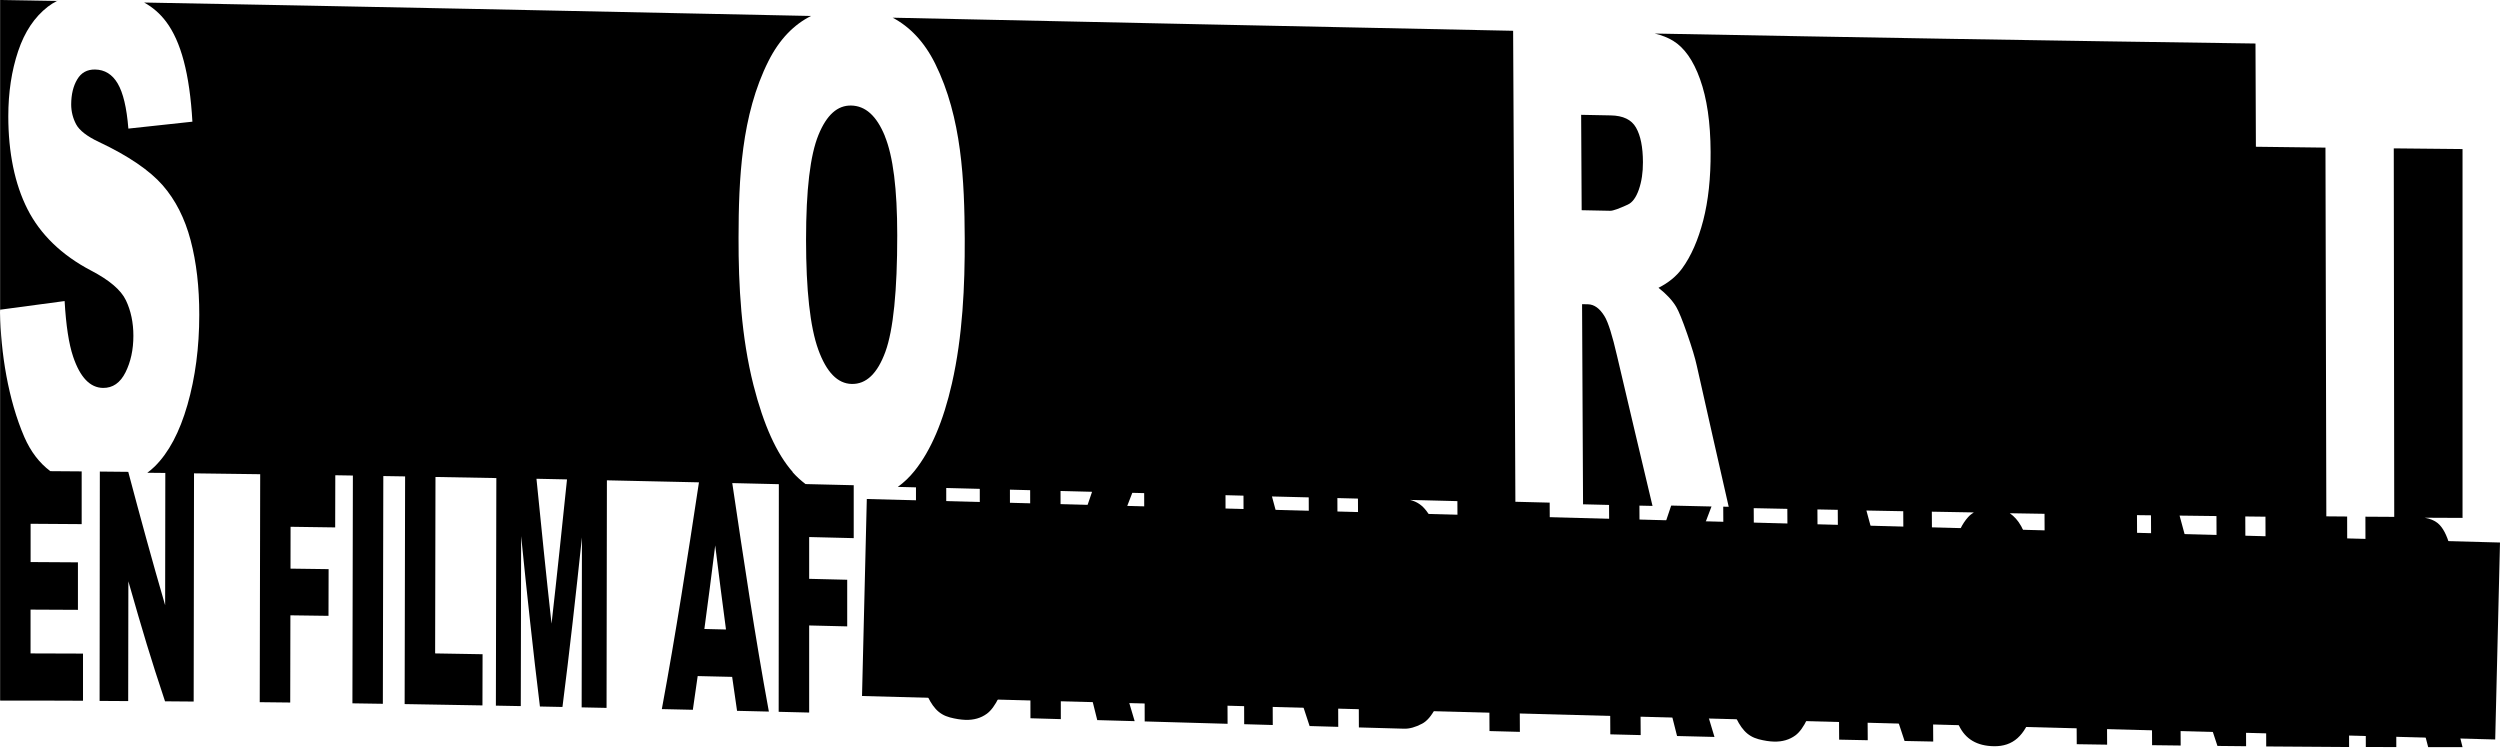
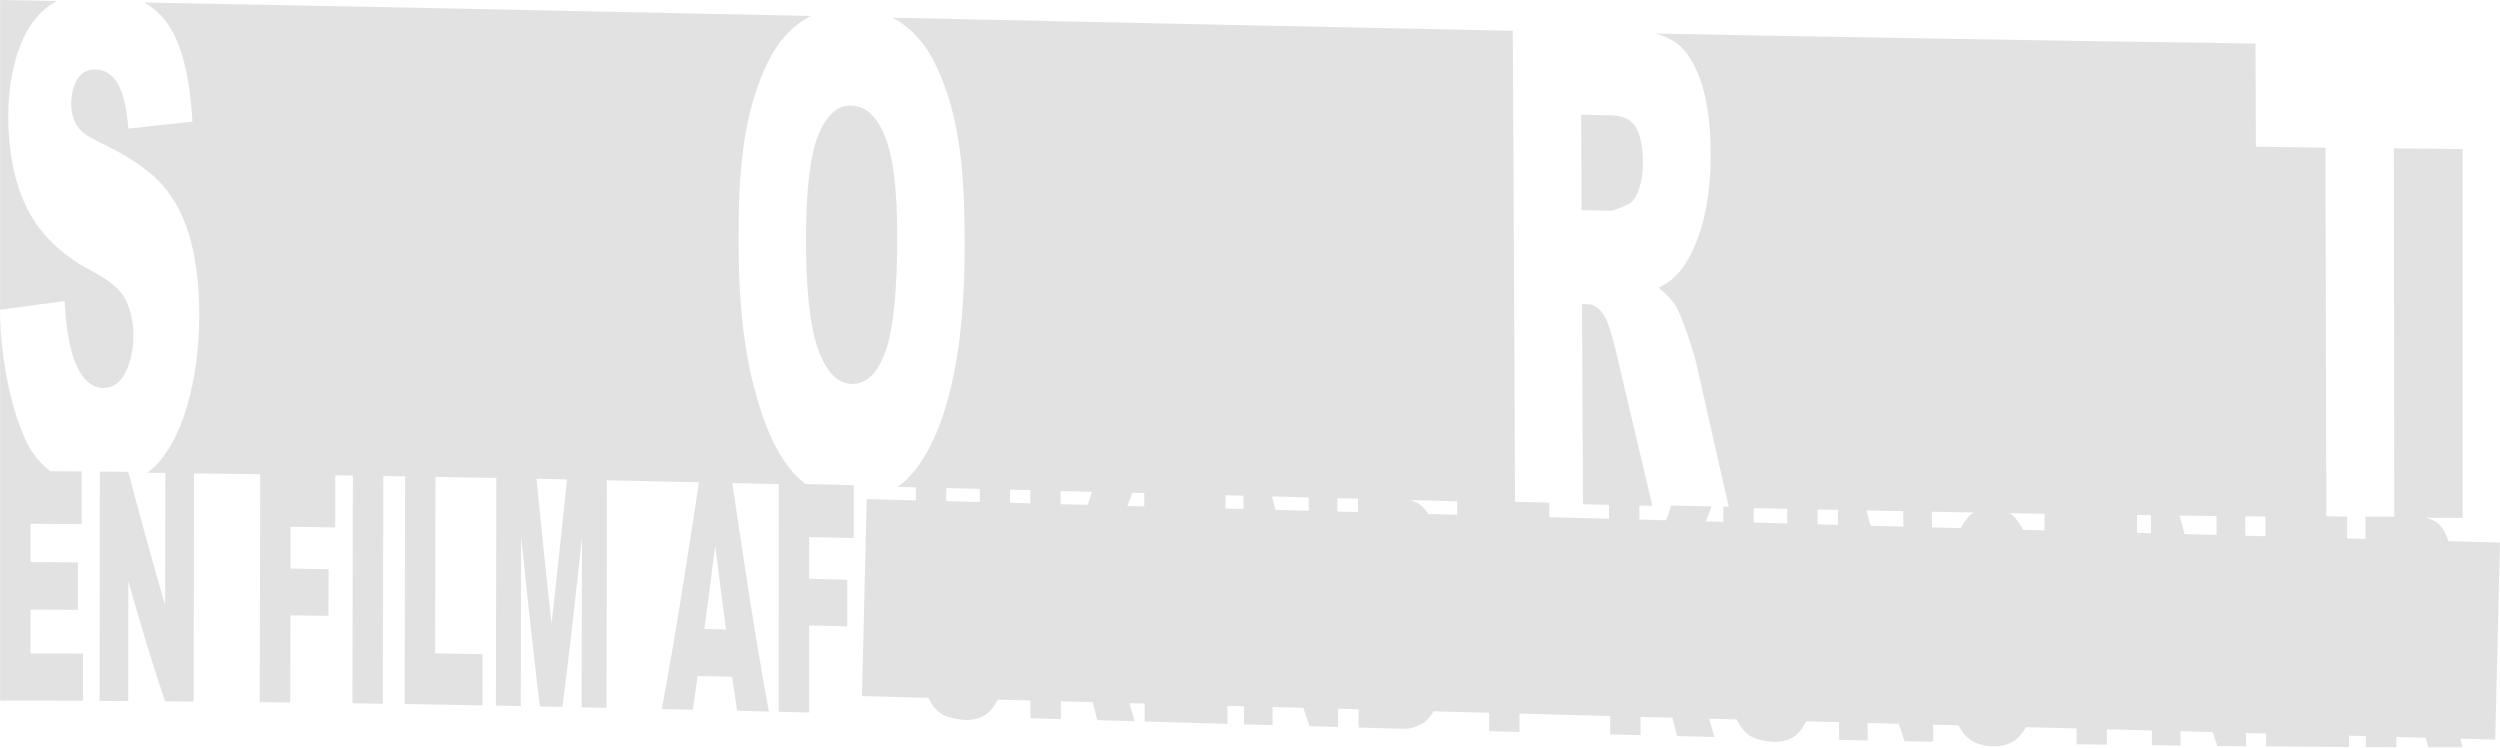
- <svg xmlns="http://www.w3.org/2000/svg" id="Layer_2" data-name="Layer 2" viewBox="0 0 433.72 130.22">
+ <svg xmlns="http://www.w3.org/2000/svg" id="Layer_2" data-name="Layer 2" viewBox="0 0 433.72 129.63">
+   <defs>
+     <style>
+       .cls-1 {
+         fill: #e2e2e2;
+       }
+     </style>
+   </defs>
  <g id="Layer_1-2" data-name="Layer 1">
    <g>
-       <g>
-         <path d="M262.47,5.34c-35.87-.73-71.73-1.5-107.6-2.27,2.93,1.55,5.47,4.14,7.37,7.97,4.64,9.37,5.08,20.34,5.13,30.39.03,8.15-.35,16.85-2.22,25.09-1.49,6.56-3.64,11.6-6.46,15.14-.9,1.13-1.88,2.05-2.93,2.81,1.26.03,1.89.05,3.15.08,0,8.19,0,16.38,0,24.58,0,1.92.17,4.1.49,6.49.2,1.49.58,2.91,1.12,4.26.55,1.36,1.15,2.39,1.81,3.11.66.73,1.48,1.21,2.46,1.47.98.26,1.89.4,2.72.43,1.43.04,2.66-.31,3.69-1.06.73-.53,1.44-1.48,2.11-2.87.67-1.39,1.16-3.05,1.47-5.01.31-1.96.47-4.09.46-6.4,0-8.2-.02-16.4-.03-24.6,1.4.04,2.1.05,3.51.09.02,13.19.03,26.38.05,39.57,2.11.06,3.16.09,5.27.15,0-3.38,0-5.15-.01-8.82,1.08-2.48,1.63-3.76,2.71-6.36,1.45,6.5,2.17,9.61,3.62,15.35,2.6.07,3.89.11,6.49.18-2.39-7.92-4.47-15.93-6.55-23.93,2.46-6.09,3.68-9.26,6.14-15.68.82.02,1.23.03,2.06.05.03,13.2.06,26.41.09,39.61,5.75.16,8.63.24,14.38.41-.01-3.14-.02-4.78-.03-8.18-3.64-.1-5.46-.15-9.09-.25,0-2.95-.01-4.47-.02-7.58,3.28.09,4.92.13,8.2.22,0-3.22-.01-4.87-.02-8.23-3.28-.09-4.92-.13-8.19-.22,0-2.62,0-3.95-.02-6.63,3.53.09,5.3.14,8.83.23,0-3.56-.01-5.37-.02-9.02,1.25.03,1.87.05,3.12.08.04,13.22.08,26.43.12,39.65,1.98.06,2.97.08,4.96.14-.03-7.62-.04-11.88-.07-20.79,2,7.03,4.13,14.05,6.46,20.97,1.99.06,2.98.08,4.97.14-.06-13.23-.11-26.46-.15-39.69,1.43.04,2.14.05,3.57.09.05,13.23.1,26.47.16,39.7,3.13.09,4.7.13,7.83.22.94.03,1.99-.26,3.14-.87.84-.44,1.63-1.35,2.36-2.77.73-1.42,1.3-3.21,1.7-5.43.4-2.22.6-5.4.58-9.71-.01-2.75-.16-5.41-.45-7.96-.29-2.55-.75-4.83-1.38-6.81-.63-1.98-1.42-3.52-2.37-4.61-.69-.79-1.54-1.29-2.54-1.53,3.29.08,4.93.12,8.22.21.02,4.24.03,6.34.05,10.45,2.15.05,3.22.08,5.37.14.04,9.77.09,19.53.15,29.3,2.11.06,3.16.09,5.27.14-.06-9.77-.11-19.54-.15-29.31,2.15.05,3.22.08,5.37.13-.02-4.17-.03-6.3-.05-10.59-2.38-.06-3.57-.09-5.95-.15-.12-27.24-.24-54.48-.39-81.72ZM246.05,107.77c.01,3.22-.11,5.46-.36,6.83-.26,1.37-.62,2.3-1.08,2.83-.46.53-1.24.77-2.35.74-.52-.01-.77-.02-1.29-.04-.03-7.3-.06-14.61-.09-21.91.53.01.79.02,1.31.03,1.36.04,2.34.89,2.94,2.54.6,1.65.9,4.7.92,8.96ZM170,109.96c0,2.16-.25,3.79-.77,4.91-.51,1.13-1.23,1.66-2.13,1.64-.91-.02-1.63-.61-2.15-1.78-.52-1.17-.77-2.8-.78-4.93,0-8.38,0-16.76-.01-25.14,2.33.06,3.49.09,5.82.15,0,8.38.01,16.76.02,25.14ZM184.01,101.03c0-6.16-.01-9.36-.02-15.85,2.19.06,3.28.08,5.47.14-2.18,6.44-3.26,9.61-5.44,15.71ZM227.13,109.28c-2.26-7.68-4.39-15.41-6.46-23.15,2.55.07,3.83.1,6.38.16.03,7.66.05,15.33.08,22.99Z" />
-         <path d="M12.69,61.88c1.21,3.59,2.94,5.39,5.19,5.42,1.68.02,2.98-.88,3.89-2.7.91-1.82,1.37-3.93,1.37-6.34,0-2.29-.43-4.34-1.29-6.15-.86-1.81-2.89-3.52-6.03-5.16-5.15-2.69-8.85-6.32-11.05-10.66-2.21-4.35-3.33-9.83-3.33-16.12,0-4.14.57-7.9,1.71-11.3,1.14-3.4,2.86-5.92,5.14-7.7.49-.38,1.03-.71,1.59-1C5.94.1,3.97.07.02,0c0,17.91,0,35.82,0,53.73,4.48-.61,6.72-.91,11.19-1.5.24,4.21.73,7.44,1.48,9.65Z" />
-         <path d="M153.51,23.59c-1.44-3.52-3.38-5.23-5.84-5.28-2.36-.05-4.25,1.6-5.68,5.11-1.43,3.51-2.15,9.46-2.15,18.2,0,8.67.7,15.11,2.12,19.03,1.42,3.92,3.35,5.91,5.8,5.96,2.52.06,4.46-1.8,5.84-5.57,1.38-3.77,2.07-10.65,2.06-20.23,0-8.06-.72-13.7-2.16-17.22Z" />
-         <path d="M137.53,81.89c-2.8-3.17-5.06-8.19-6.81-15.07-2.12-8.37-2.61-17.26-2.59-25.58.02-10.11.46-21.24,5.19-30.65,1.93-3.84,4.48-6.37,7.39-7.82C102.15,1.95,63.58,1.15,25.01.44c1.48.82,2.76,1.92,3.83,3.35,2.55,3.42,4.06,8.97,4.54,17.32-4.44.47-6.66.71-11.11,1.2-.29-3.65-.91-6.22-1.85-7.82-.94-1.6-2.25-2.4-3.92-2.43-1.37-.02-2.41.54-3.1,1.71-.7,1.17-1.04,2.61-1.05,4.34,0,1.26.31,2.43.86,3.46.56,1.05,1.89,2.09,3.95,3.06,5.13,2.41,8.84,4.97,11.06,7.51,2.22,2.54,3.84,5.72,4.85,9.54,1.01,3.83,1.51,8.15,1.5,12.95,0,5.64-.69,10.87-2.05,15.61-1.36,4.74-3.25,8.29-5.67,10.68-.41.41-.85.76-1.29,1.1,1.25.01,1.87.02,3.12.03-.01,7.65-.02,15.3-.03,22.95-2.24-7.68-4.35-15.41-6.4-23.14-1.97-.02-2.96-.03-4.93-.05-.01,13.26-.02,26.52-.04,39.79,1.98,0,2.97.01,4.96.03.01-7.62.02-11.87.03-20.78,2.55,8.93,3.82,13.19,6.36,20.82,1.99.01,2.98.02,4.97.04.02-13.2.04-26.39.06-39.59,4.59.05,6.89.08,11.48.15-.02,13.18-.05,26.37-.08,39.55,2.12.02,3.18.03,5.29.06.01-5.65.02-8.72.03-15.13,2.64.03,3.97.05,6.61.09,0-3.17.01-4.79.02-8.1-2.64-.04-3.97-.06-6.61-.09,0-2.86,0-4.31.01-7.26,3.1.04,4.64.07,7.74.11,0-3.57.01-5.39.02-9.05,1.22.02,1.83.03,3.05.05-.03,13.17-.05,26.34-.08,39.52,2.11.03,3.17.04,5.28.08.03-13.17.06-26.34.08-39.51,1.51.03,2.27.04,3.78.06-.03,13.17-.05,26.33-.08,39.5,5.4.08,8.1.13,13.5.23,0-3.4.01-5.19.02-8.88-3.29-.06-4.93-.09-8.23-.14.02-10.2.04-20.41.06-30.61,4.22.08,6.34.11,10.56.19-.02,13.16-.05,26.32-.08,39.48,1.73.03,2.59.05,4.32.08.02-9.83.04-19.66.06-29.49,1,9.86,2.05,19.72,3.26,29.56,1.56.03,2.34.05,3.91.08,1.25-9.79,2.34-19.6,3.38-29.42-.02,9.83-.03,19.66-.05,29.49,1.73.04,2.59.05,4.32.09.02-13.16.04-26.32.06-39.48,6.39.13,9.58.2,15.97.35-1.99,13.14-4.02,26.27-6.44,39.34,2.15.05,3.23.07,5.38.12.34-2.27.5-3.45.84-5.85,2.39.05,3.59.08,5.98.14.34,2.42.51,3.61.85,5.89,2.21.05,3.31.08,5.52.13-2.42-13.16-4.38-26.4-6.35-39.64,3.23.07,4.85.11,8.08.19,0,13.16-.02,26.33-.03,39.49,2.12.05,3.18.08,5.29.13,0-5.65,0-8.71,0-15.11,2.64.06,3.96.1,6.6.16,0-3.16,0-4.79,0-8.09-2.64-.07-3.96-.1-6.6-.16,0-2.86,0-4.31,0-7.25,3.09.07,4.64.11,7.73.19,0-3.62,0-5.46,0-9.18-3.34-.08-5.02-.12-8.36-.2-.79-.6-1.54-1.27-2.24-2.06ZM122.2,109.12c.75-5.58,1.13-8.5,1.88-14.5.75,6.03,1.12,8.98,1.87,14.59-1.5-.03-2.25-.05-3.74-.09ZM95.68,108.15c-.93-8.36-1.77-16.73-2.61-25.09,2.12.04,3.18.06,5.3.11-.87,8.33-1.73,16.66-2.68,24.99Z" />
-         <path d="M282.43,35.48c.75-.34,1.4-1.19,1.89-2.59.48-1.39.72-2.98.71-4.76-.01-2.63-.41-4.61-1.2-5.99-.78-1.38-2.24-2.08-4.38-2.12-2.06-.04-3.09-.06-5.14-.1.03,6.33.05,9.68.09,16.55,1.98.04,2.96.06,4.94.1.53.01,1.59-.4,3.1-1.09Z" />
-         <path d="M427.23,25.86c-4.78-.04-7.17-.07-11.94-.12.03,21.31.05,42.62.08,63.93-2-.01-3-.02-5-.03.02,13.32.05,26.63.07,39.95,2.12,0,3.18.01,5.29.02,0-5.66-.01-8.72-.02-15.13.19,0,.28,0,.47,0,.48,0,.92.31,1.29.92.28.46.6,1.47.96,3,1.13,4.7,1.7,6.96,2.83,11.22,2.38,0,3.57,0,5.96,0-1.02-4.03-1.53-6.17-2.56-10.6-.12-.56-.37-1.35-.74-2.4-.37-1.05-.65-1.74-.85-2.06-.29-.48-.75-.97-1.38-1.46.79-.42,1.4-.94,1.85-1.58.71-1,1.26-2.32,1.67-3.96.4-1.65.61-3.62.61-5.96,0-2.67-.27-4.98-.8-6.89-.53-1.91-1.23-3.23-2.09-3.94-.58-.48-1.35-.79-2.28-.95,2.63.01,3.94.02,6.57.03V25.86ZM420.19,105.03c-.22.69-.52,1.12-.86,1.29-.68.35-1.16.56-1.4.55-.89,0-1.34,0-2.23-.01,0-3.34,0-5.05-.01-8.5.93,0,1.39,0,2.32.01.97,0,1.62.38,1.97,1.11.35.73.53,1.78.53,3.13,0,.91-.11,1.72-.33,2.41Z" />
-         <path d="M0,53.73c0,.16.02.3.02.45v-.46s-.01,0-.02,0Z" />
-         <path d="M5.31,105.76c3.28.01,4.93.02,8.21.04,0-3.22,0-4.87,0-8.24-3.29-.02-4.93-.03-8.21-.05,0-2.62,0-3.95,0-6.64,3.54.02,5.32.03,8.86.06,0-3.61,0-5.45,0-9.15-2.17-.02-3.26-.03-5.44-.04-1.89-1.41-3.4-3.38-4.51-5.92C1.43,69.38.11,61.15.02,54.19c0,9.16,0,18.32,0,27.48v.13c0,13.25,0,26.5,0,39.74,5.75,0,8.63,0,14.38.03,0-3.15,0-4.79,0-8.18-3.64-.02-5.46-.02-9.1-.03,0-2.96,0-4.48,0-7.6Z" />
-         <path d="M296.94,87.87c-2.8-.06-4.2-.09-7.01-.16-2.17,6.53-3.26,9.75-5.43,15.95-.03-6.19-.05-9.41-.08-15.94.91.02,1.36.03,2.27.05-2.07-8.67-4.11-17.34-6.15-26.02-.81-3.52-1.53-5.82-2.16-6.86-.83-1.38-1.81-2.08-2.88-2.1-.41,0-.62-.01-1.03-.02.06,11.57.11,23.15.17,34.72,1.81.04,2.71.06,4.51.11.07,13.27.14,26.53.22,39.8,2.11.05,3.16.08,5.27.13-.02-3.4-.03-5.19-.06-8.87,1.07-2.5,1.61-3.79,2.68-6.4,1.48,6.54,2.21,9.66,3.69,15.43,2.6.06,3.89.1,6.49.16-2.43-7.96-4.54-16-6.65-24.05,2.45-6.18,3.68-9.4,6.13-15.92Z" />
-         <path d="M398.39,113.67c3.29.03,4.93.04,8.22.06,0-3.23-.01-4.89-.02-8.27-3.29-.02-4.93-.03-8.22-.06,0-2.63-.01-3.97-.02-6.67,3.55.03,5.32.05,8.87.07,0-3.63-.01-5.47-.02-9.19-1.44-.01-2.17-.02-3.61-.03-.05-21.32-.09-42.65-.15-63.97-4.83-.06-7.25-.08-12.07-.15-.03-7.64-.04-11.29-.07-17.91-34.74-.48-69.47-1.07-104.21-1.73,1.24.3,2.3.72,3.18,1.26,1.92,1.18,3.48,3.34,4.67,6.66,1.19,3.32,1.81,7.48,1.83,12.62.03,4.48-.4,8.48-1.28,11.88-.88,3.4-2.1,6.19-3.66,8.33-.99,1.36-2.36,2.48-4.1,3.36,1.4,1.1,2.42,2.21,3.07,3.3.43.73,1.07,2.28,1.9,4.67.83,2.39,1.39,4.24,1.67,5.54,1.84,8.16,3.67,16.33,5.54,24.48-.38,0-.57-.01-.95-.02.05,8.3.09,16.6.14,24.89.01,1.94.19,4.13.53,6.54.21,1.5.59,2.93,1.15,4.3.56,1.37,1.17,2.41,1.83,3.13.66.73,1.49,1.22,2.47,1.48.98.26,1.89.4,2.72.42,1.43.03,2.66-.33,3.68-1.08.73-.54,1.43-1.5,2.09-2.9.66-1.41,1.14-3.08,1.44-5.06.3-1.97.45-4.12.43-6.46-.05-8.26-.1-16.52-.14-24.78,1.41.03,2.12.04,3.53.07.07,13.29.15,26.58.24,39.87,1.98.04,2.97.06,4.96.1-.05-7.67-.08-11.95-.13-20.91,2.02,7.05,4.17,14.09,6.52,21.04,1.99.04,2.98.06,4.97.1-.09-13.29-.16-26.59-.24-39.88,2.91.05,4.37.08,7.28.13-.36.23-.7.49-.99.82-1.01,1.12-1.77,2.67-2.27,4.62-.5,1.96-.74,4.02-.73,6.19.02,3.29.53,5.95,1.54,8.02,1,2.07,2.66,3.73,4.97,4.96,1.41.75,2.32,1.52,2.71,2.33.39.8.59,1.71.6,2.7,0,1.05-.19,1.95-.59,2.72-.4.77-.98,1.14-1.73,1.13-1.01-.02-1.79-.78-2.34-2.32-.34-.95-.57-2.34-.69-4.2-2,.25-3.01.38-5.01.63.17,3.92.82,7,1.96,9.38,1.13,2.37,3.15,3.53,6.05,3.58,1.65.03,3.02-.43,4.1-1.4,1.08-.97,1.92-2.41,2.51-4.39.59-1.98.88-4.2.87-6.69-.01-2.11-.25-4.07-.71-5.85-.46-1.78-1.2-3.3-2.2-4.54-1-1.24-2.67-2.52-4.97-3.74-.92-.49-1.52-1.03-1.78-1.57-.25-.53-.39-1.14-.39-1.82,0-.92.15-1.71.45-2.35.31-.64.77-.96,1.38-.95.75.01,1.33.46,1.76,1.34.43.88.71,2.28.85,4.17,1.99-.25,2.98-.38,4.97-.64-.24-4.37-.94-7.65-2.09-9.73-.55-.98-1.21-1.73-1.99-2.26,2.41.04,3.62.06,6.03.1.02,4.26.03,6.36.05,10.49,2.15.03,3.23.05,5.38.08.05,9.8.1,19.6.16,29.4,2.11.03,3.16.05,5.27.08-.06-9.8-.11-19.6-.15-29.4,2.15.03,3.23.05,5.38.07-.02-4.13-.03-6.23-.05-10.49.97.01,1.46.02,2.43.03.06,13.29.12,26.59.19,39.88,1.98.02,2.97.04,4.96.06-.04-7.67-.06-11.95-.1-20.91,2.01,7.03,4.14,14.05,6.48,20.98,1.99.02,2.98.03,4.97.05-.05-13.29-.1-26.58-.14-39.86,1.4.01,2.1.02,3.5.04.04,13.29.08,26.57.13,39.86,5.75.05,8.63.07,14.38.1,0-3.16-.01-4.81-.02-8.22-3.64-.02-5.46-.03-9.11-.06,0-2.97-.01-4.5-.02-7.62ZM310.21,113.62c.01,2.18-.23,3.82-.74,4.96-.51,1.14-1.22,1.68-2.12,1.66-.92-.02-1.63-.61-2.16-1.79-.52-1.18-.79-2.82-.8-4.96-.05-8.44-.1-16.88-.14-25.33,2.33.05,3.5.08,5.83.12.05,8.44.09,16.89.15,25.33ZM330.32,111.79c-2.28-7.71-4.44-15.46-6.52-23.22,2.56.05,3.83.08,6.39.12.04,7.7.09,15.4.13,23.1ZM384.62,112.62c-2.27-7.69-4.41-15.43-6.49-23.17,2.56.03,3.84.05,6.4.08.03,7.7.06,15.4.09,23.1Z" />
-       </g>
-       <polygon points="150.38 86.57 149.55 120.75 432.89 128.29 433.72 94.12 150.38 86.57" />
+       <path class="cls-1" d="M12.69,61.88c1.21,3.59,2.94,5.39,5.19,5.42,1.68.02,2.98-.88,3.89-2.7.91-1.82,1.37-3.93,1.37-6.34,0-2.29-.43-4.34-1.29-6.15-.86-1.81-2.89-3.52-6.03-5.16-5.15-2.69-8.85-6.32-11.05-10.66-2.21-4.35-3.33-9.83-3.33-16.12,0-4.14.57-7.9,1.71-11.3,1.14-3.4,2.85-5.92,5.14-7.7.49-.38,1.03-.71,1.59-1C5.94.1,3.97.07.02,0c0,17.91,0,35.82,0,53.73,4.48-.61,6.72-.91,11.19-1.5.24,4.21.73,7.44,1.48,9.65Z" />
+       <path class="cls-1" d="M141.96,60.65c1.42,3.92,3.35,5.9,5.8,5.96,2.52.06,4.46-1.8,5.84-5.57,1.38-3.77,2.07-10.65,2.06-20.23,0-8.06-.72-13.7-2.16-17.22-1.44-3.52-3.38-5.23-5.84-5.28-2.36-.05-4.25,1.6-5.68,5.11-1.43,3.51-2.15,9.46-2.15,18.2,0,8.67.7,15.11,2.12,19.03Z" />
+       <path class="cls-1" d="M137.53,81.89c-2.8-3.17-5.06-8.19-6.81-15.07-2.12-8.37-2.61-17.26-2.59-25.58.02-10.11.46-21.24,5.19-30.65,1.93-3.84,4.48-6.37,7.39-7.82C102.15,1.95,63.58,1.15,25.01.44c1.48.82,2.76,1.92,3.83,3.35,2.55,3.42,4.06,8.97,4.54,17.32-4.44.47-6.66.71-11.11,1.2-.29-3.65-.91-6.22-1.85-7.82-.94-1.6-2.25-2.4-3.92-2.43-1.37-.02-2.41.54-3.1,1.71-.7,1.17-1.04,2.61-1.05,4.34,0,1.26.31,2.43.86,3.46.56,1.05,1.89,2.09,3.95,3.06,5.13,2.41,8.84,4.97,11.06,7.51,2.22,2.55,3.84,5.72,4.85,9.54,1.01,3.83,1.51,8.15,1.5,12.95,0,5.64-.69,10.87-2.05,15.61-1.36,4.74-3.25,8.29-5.67,10.68-.41.41-.85.76-1.29,1.1,1.25.01,1.87.02,3.12.03-.01,7.65-.02,15.3-.03,22.95-2.24-7.68-4.35-15.41-6.4-23.14-1.97-.02-2.96-.03-4.93-.05-.01,13.26-.02,26.52-.04,39.79,1.98,0,2.97.01,4.96.03.01-7.62.02-11.87.03-20.78,2.55,8.93,3.82,13.19,6.36,20.82,1.99.01,2.98.02,4.97.04.02-13.2.04-26.39.06-39.59,4.59.05,6.89.08,11.48.15-.02,13.18-.05,26.37-.08,39.55,2.12.02,3.18.03,5.29.06.01-5.65.02-8.72.03-15.13,2.64.03,3.97.05,6.61.09,0-3.17.01-4.79.02-8.1-2.64-.04-3.97-.06-6.61-.09,0-2.86,0-4.31.01-7.26,3.1.04,4.64.07,7.74.11,0-3.57.01-5.39.02-9.05,1.22.02,1.83.03,3.05.05-.03,13.17-.05,26.34-.08,39.51,2.11.03,3.17.04,5.28.08.03-13.17.06-26.34.08-39.51,1.51.03,2.27.04,3.78.06-.03,13.17-.05,26.33-.08,39.5,5.4.08,8.1.13,13.5.23,0-3.4.01-5.19.02-8.88-3.29-.06-4.93-.09-8.23-.14.02-10.2.04-20.41.06-30.61,4.22.07,6.34.11,10.56.19-.02,13.16-.05,26.32-.08,39.48,1.73.03,2.59.05,4.32.08.02-9.83.04-19.66.06-29.49,1,9.86,2.05,19.72,3.26,29.56,1.56.03,2.34.05,3.91.08,1.25-9.79,2.34-19.6,3.38-29.42-.02,9.83-.03,19.66-.05,29.49,1.73.04,2.59.05,4.32.09.02-13.16.04-26.32.06-39.48,6.39.13,9.58.2,15.97.35-1.99,13.14-4.02,26.27-6.44,39.34,2.15.05,3.23.07,5.38.12.34-2.27.5-3.45.84-5.85,2.39.05,3.59.08,5.98.14.34,2.42.51,3.6.85,5.89,2.21.05,3.31.08,5.52.13-2.42-13.16-4.38-26.4-6.35-39.64,3.23.07,4.85.11,8.08.19,0,13.16-.02,26.33-.03,39.49,2.12.05,3.18.08,5.29.13,0-5.65,0-8.71,0-15.11,2.64.06,3.96.1,6.6.16,0-3.16,0-4.79,0-8.09-2.64-.07-3.96-.1-6.6-.16,0-2.86,0-4.31,0-7.25,3.09.07,4.64.11,7.73.19,0-3.62,0-5.46,0-9.18-3.34-.08-5.02-.12-8.36-.2-.79-.6-1.54-1.27-2.24-2.06ZM95.68,108.15c-.93-8.36-1.77-16.73-2.61-25.09,2.12.04,3.18.06,5.3.11-.87,8.33-1.73,16.66-2.68,24.99ZM122.2,109.12c.75-5.58,1.13-8.5,1.88-14.5.75,6.03,1.12,8.98,1.87,14.59-1.5-.03-2.25-.05-3.74-.09Z" />
+       <path class="cls-1" d="M279.33,36.56c.53.01,1.59-.4,3.1-1.09.75-.34,1.4-1.19,1.89-2.59.48-1.39.72-2.98.71-4.76-.01-2.63-.41-4.61-1.2-5.99-.78-1.38-2.24-2.08-4.38-2.12-2.06-.04-3.09-.06-5.14-.1.03,6.33.05,9.68.09,16.55,1.98.04,2.96.06,4.94.1Z" />
+       <path class="cls-1" d="M0,53.73c0,.16.02.3.02.45v-.46s-.01,0-.02,0Z" />
+       <path class="cls-1" d="M.02,81.8c0,13.25,0,26.5,0,39.74,5.75,0,8.63,0,14.38.03,0-3.15,0-4.79,0-8.18-3.64-.02-5.46-.02-9.1-.03,0-2.96,0-4.48,0-7.6,3.28.01,4.93.02,8.21.04,0-3.22,0-4.87,0-8.24-3.29-.02-4.93-.03-8.21-.05,0-2.62,0-3.95,0-6.64,3.54.02,5.32.03,8.86.06,0-3.61,0-5.45,0-9.15-2.17-.02-3.26-.03-5.44-.04-1.89-1.41-3.4-3.38-4.51-5.92C1.43,69.38.11,61.15.02,54.19c0,9.16,0,18.32,0,27.48v.13Z" />
+       <path class="cls-1" d="M433.72,94.12l-8.94-.24c-.49-1.46-1.1-2.5-1.83-3.1-.58-.48-1.35-.79-2.28-.95,2.63.01,3.94.02,6.57.03V25.86c-4.78-.04-7.17-.07-11.94-.12.03,21.31.05,42.62.08,63.92-2-.01-3-.02-5-.03,0,1.29,0,2.57,0,3.86l-3.18-.08c0-1.12,0-2.31,0-3.8-1.44-.01-2.17-.02-3.61-.03-.05-21.32-.09-42.65-.15-63.97-4.83-.06-7.25-.08-12.07-.15-.03-7.64-.04-11.29-.07-17.91-34.74-.48-69.47-1.07-104.21-1.73,1.24.31,2.3.72,3.18,1.26,1.92,1.18,3.48,3.34,4.67,6.66,1.19,3.32,1.81,7.48,1.84,12.62.03,4.48-.4,8.48-1.28,11.88-.88,3.4-2.1,6.19-3.66,8.33-.99,1.36-2.36,2.48-4.1,3.36,1.4,1.1,2.42,2.21,3.07,3.3.43.73,1.07,2.28,1.9,4.67.83,2.39,1.39,4.24,1.67,5.54,1.84,8.16,3.67,16.33,5.54,24.48-.38,0-.57-.01-.95-.02,0,.87,0,1.74.01,2.62l-3.02-.08c.3-.81.63-1.66.97-2.58-2.8-.06-4.2-.09-7.01-.16-.3.91-.58,1.76-.85,2.56l-4.65-.12c0-.76,0-1.57-.01-2.43.91.02,1.36.03,2.27.05-2.07-8.67-4.11-17.34-6.15-26.02-.81-3.52-1.53-5.82-2.16-6.86-.83-1.38-1.81-2.08-2.88-2.1-.41,0-.62-.01-1.03-.02.06,11.57.11,23.15.17,34.72,1.81.04,2.71.06,4.51.11,0,.8,0,1.61.01,2.41l-10.35-.28c0-.77,0-1.58-.01-2.51-2.38-.06-3.57-.09-5.95-.15-.12-27.24-.24-54.48-.39-81.72-35.87-.73-71.73-1.5-107.6-2.27,2.93,1.55,5.47,4.14,7.37,7.97,4.64,9.37,5.08,20.34,5.13,30.39.03,8.15-.35,16.85-2.22,25.09-1.49,6.56-3.64,11.6-6.46,15.14-.9,1.13-1.88,2.05-2.93,2.81,1.26.03,1.89.05,3.15.08,0,.75,0,1.5,0,2.26l-8.52-.23-.83,34.18,11.52.31c.4.79.82,1.44,1.27,1.93.66.73,1.48,1.21,2.46,1.47.98.26,1.89.4,2.72.43,1.43.04,2.66-.31,3.69-1.06.65-.48,1.29-1.3,1.89-2.46l5.68.15c0,1.03,0,2.05,0,3.08,2.11.06,3.16.09,5.27.15,0-1.18,0-2.15,0-3.09l5.54.15c.24.97.5,1.99.78,3.12,2.6.07,3.89.11,6.49.18-.31-1.04-.61-2.09-.91-3.13l2.64.07c0,1.04,0,2.07,0,3.11,5.75.16,8.63.24,14.38.41,0-1.2,0-2.19-.01-3.13l2.87.08c0,1.05,0,2.09,0,3.14,1.98.06,2.97.08,4.96.14,0-1.11,0-2.15-.01-3.15l5.35.14c.35,1.06.69,2.13,1.05,3.18,1.99.06,2.98.08,4.97.14,0-1.05,0-2.11-.01-3.16l3.57.09c0,1.06,0,2.11.01,3.17,3.13.09,4.7.13,7.83.22.94.03,1.99-.26,3.14-.87.71-.37,1.38-1.1,2.02-2.17l9.64.26c0,1.06.01,2.13.02,3.19,2.11.06,3.16.09,5.27.14,0-1.06-.01-2.13-.02-3.19l15.73.42c0,1.06.01,2.12.02,3.19,2.11.05,3.16.08,5.27.13,0-1.21-.01-2.22-.02-3.18l5.53.15c.25.99.51,2.04.81,3.19,2.6.06,3.89.1,6.49.16-.32-1.06-.63-2.12-.94-3.18l4.8.13c.41.81.84,1.48,1.31,1.99.66.73,1.49,1.22,2.47,1.48.98.26,1.89.4,2.72.42,1.43.03,2.66-.33,3.68-1.08.65-.48,1.28-1.32,1.87-2.48l5.7.15c0,1.02.01,2.05.02,3.07,1.98.04,2.97.06,4.96.1,0-1.08-.01-2.08-.02-3.04l5.41.14c.33,1.01.66,2.02,1,3.03,1.99.04,2.98.06,4.97.1,0-.99-.01-1.98-.02-2.97l4.45.12s.02.04.02.06c1.13,2.38,3.15,3.53,6.05,3.58,1.65.03,3.02-.43,4.1-1.4.57-.51,1.06-1.15,1.49-1.93l8.77.23c0,.91,0,1.82.01,2.73,2.11.03,3.16.05,5.27.08,0-.89,0-1.78-.01-2.67l7.8.21c0,.85,0,1.71.01,2.56,1.98.02,2.97.04,4.96.06,0-.87,0-1.7-.01-2.49l5.61.15c.27.8.52,1.61.8,2.41,1.99.02,2.98.03,4.97.05,0-.77,0-1.54,0-2.31l3.49.09c0,.75,0,1.5,0,2.24,5.75.05,8.63.07,14.38.1,0-.72,0-1.36,0-1.96l2.91.08c0,.63,0,1.26,0,1.89,2.12,0,3.18.01,5.29.02,0-.62,0-1.21,0-1.77l5.1.14c.14.52.28,1.07.44,1.65,2.38,0,3.57,0,5.96,0-.13-.53-.26-1.02-.38-1.49l6.04.16.83-34.18ZM252.81,86.95c0,.87,0,1.63.01,2.35l-5.01-.13c-.22-.33-.44-.62-.68-.89-.69-.79-1.54-1.29-2.54-1.53,3.29.08,4.93.12,8.22.21ZM227.05,86.29c0,.77,0,1.55,0,2.32l-5.75-.15c-.21-.78-.43-1.56-.63-2.33,2.55.07,3.83.1,6.38.16ZM189.46,85.32c-.27.81-.53,1.56-.77,2.27l-4.69-.12c0-.72,0-1.48,0-2.29,2.19.06,3.28.08,5.47.14ZM164.16,84.67c2.33.06,3.49.09,5.82.15,0,.76,0,1.52,0,2.27l-5.82-.15c0-.76,0-1.51,0-2.27ZM175.23,87.23c0-.76,0-1.52,0-2.28,1.4.04,2.1.05,3.51.09,0,.76,0,1.52,0,2.28l-3.51-.09ZM195.58,87.78c.27-.72.56-1.47.87-2.28.82.02,1.23.03,2.06.05,0,.77,0,1.53,0,2.3l-2.93-.08ZM212.61,88.23c0-.7,0-1.45,0-2.31,1.25.03,1.87.05,3.12.08,0,.77,0,1.54,0,2.31l-3.12-.08ZM232.02,88.75c0-.78,0-1.55,0-2.33,1.43.04,2.14.05,3.57.09,0,.78,0,1.55,0,2.33l-3.57-.09ZM384.54,89.53c0,1.09,0,2.19.01,3.28l-5.54-.15c-.29-1.07-.59-2.14-.88-3.21,2.56.03,3.84.05,6.4.08ZM354.69,89.12c0,1.08.01,2.02.01,2.9l-3.75-.1c-.1-.22-.2-.44-.31-.63-.55-.98-1.21-1.73-1.99-2.26,2.41.04,3.62.06,6.03.1ZM330.19,88.69c0,.89.01,1.78.02,2.67l-5.68-.15c-.24-.88-.49-1.76-.73-2.65,2.56.05,3.83.07,6.39.12ZM304.23,88.16c2.33.05,3.5.08,5.83.12,0,.85,0,1.69.01,2.54l-5.83-.16c0-.84,0-1.67-.01-2.51ZM315.33,90.96c0-.86-.01-1.71-.01-2.57,1.41.03,2.12.04,3.53.07,0,.86.01,1.73.02,2.59l-3.53-.09ZM335.16,88.78c2.91.05,4.37.08,7.28.13-.36.23-.7.49-.99.82-.48.53-.9,1.17-1.27,1.9l-5-.13c0-.9-.01-1.81-.02-2.71ZM370.75,92.44c0-.93,0-1.92-.01-3.09.97.01,1.46.02,2.43.03,0,1.04.01,2.08.01,3.12l-2.43-.06ZM389.53,92.94c0-1.12,0-2.24-.01-3.36,1.4.01,2.1.02,3.5.04,0,1.14,0,2.28.01,3.41l-3.5-.09Z" />
    </g>
  </g>
</svg>
